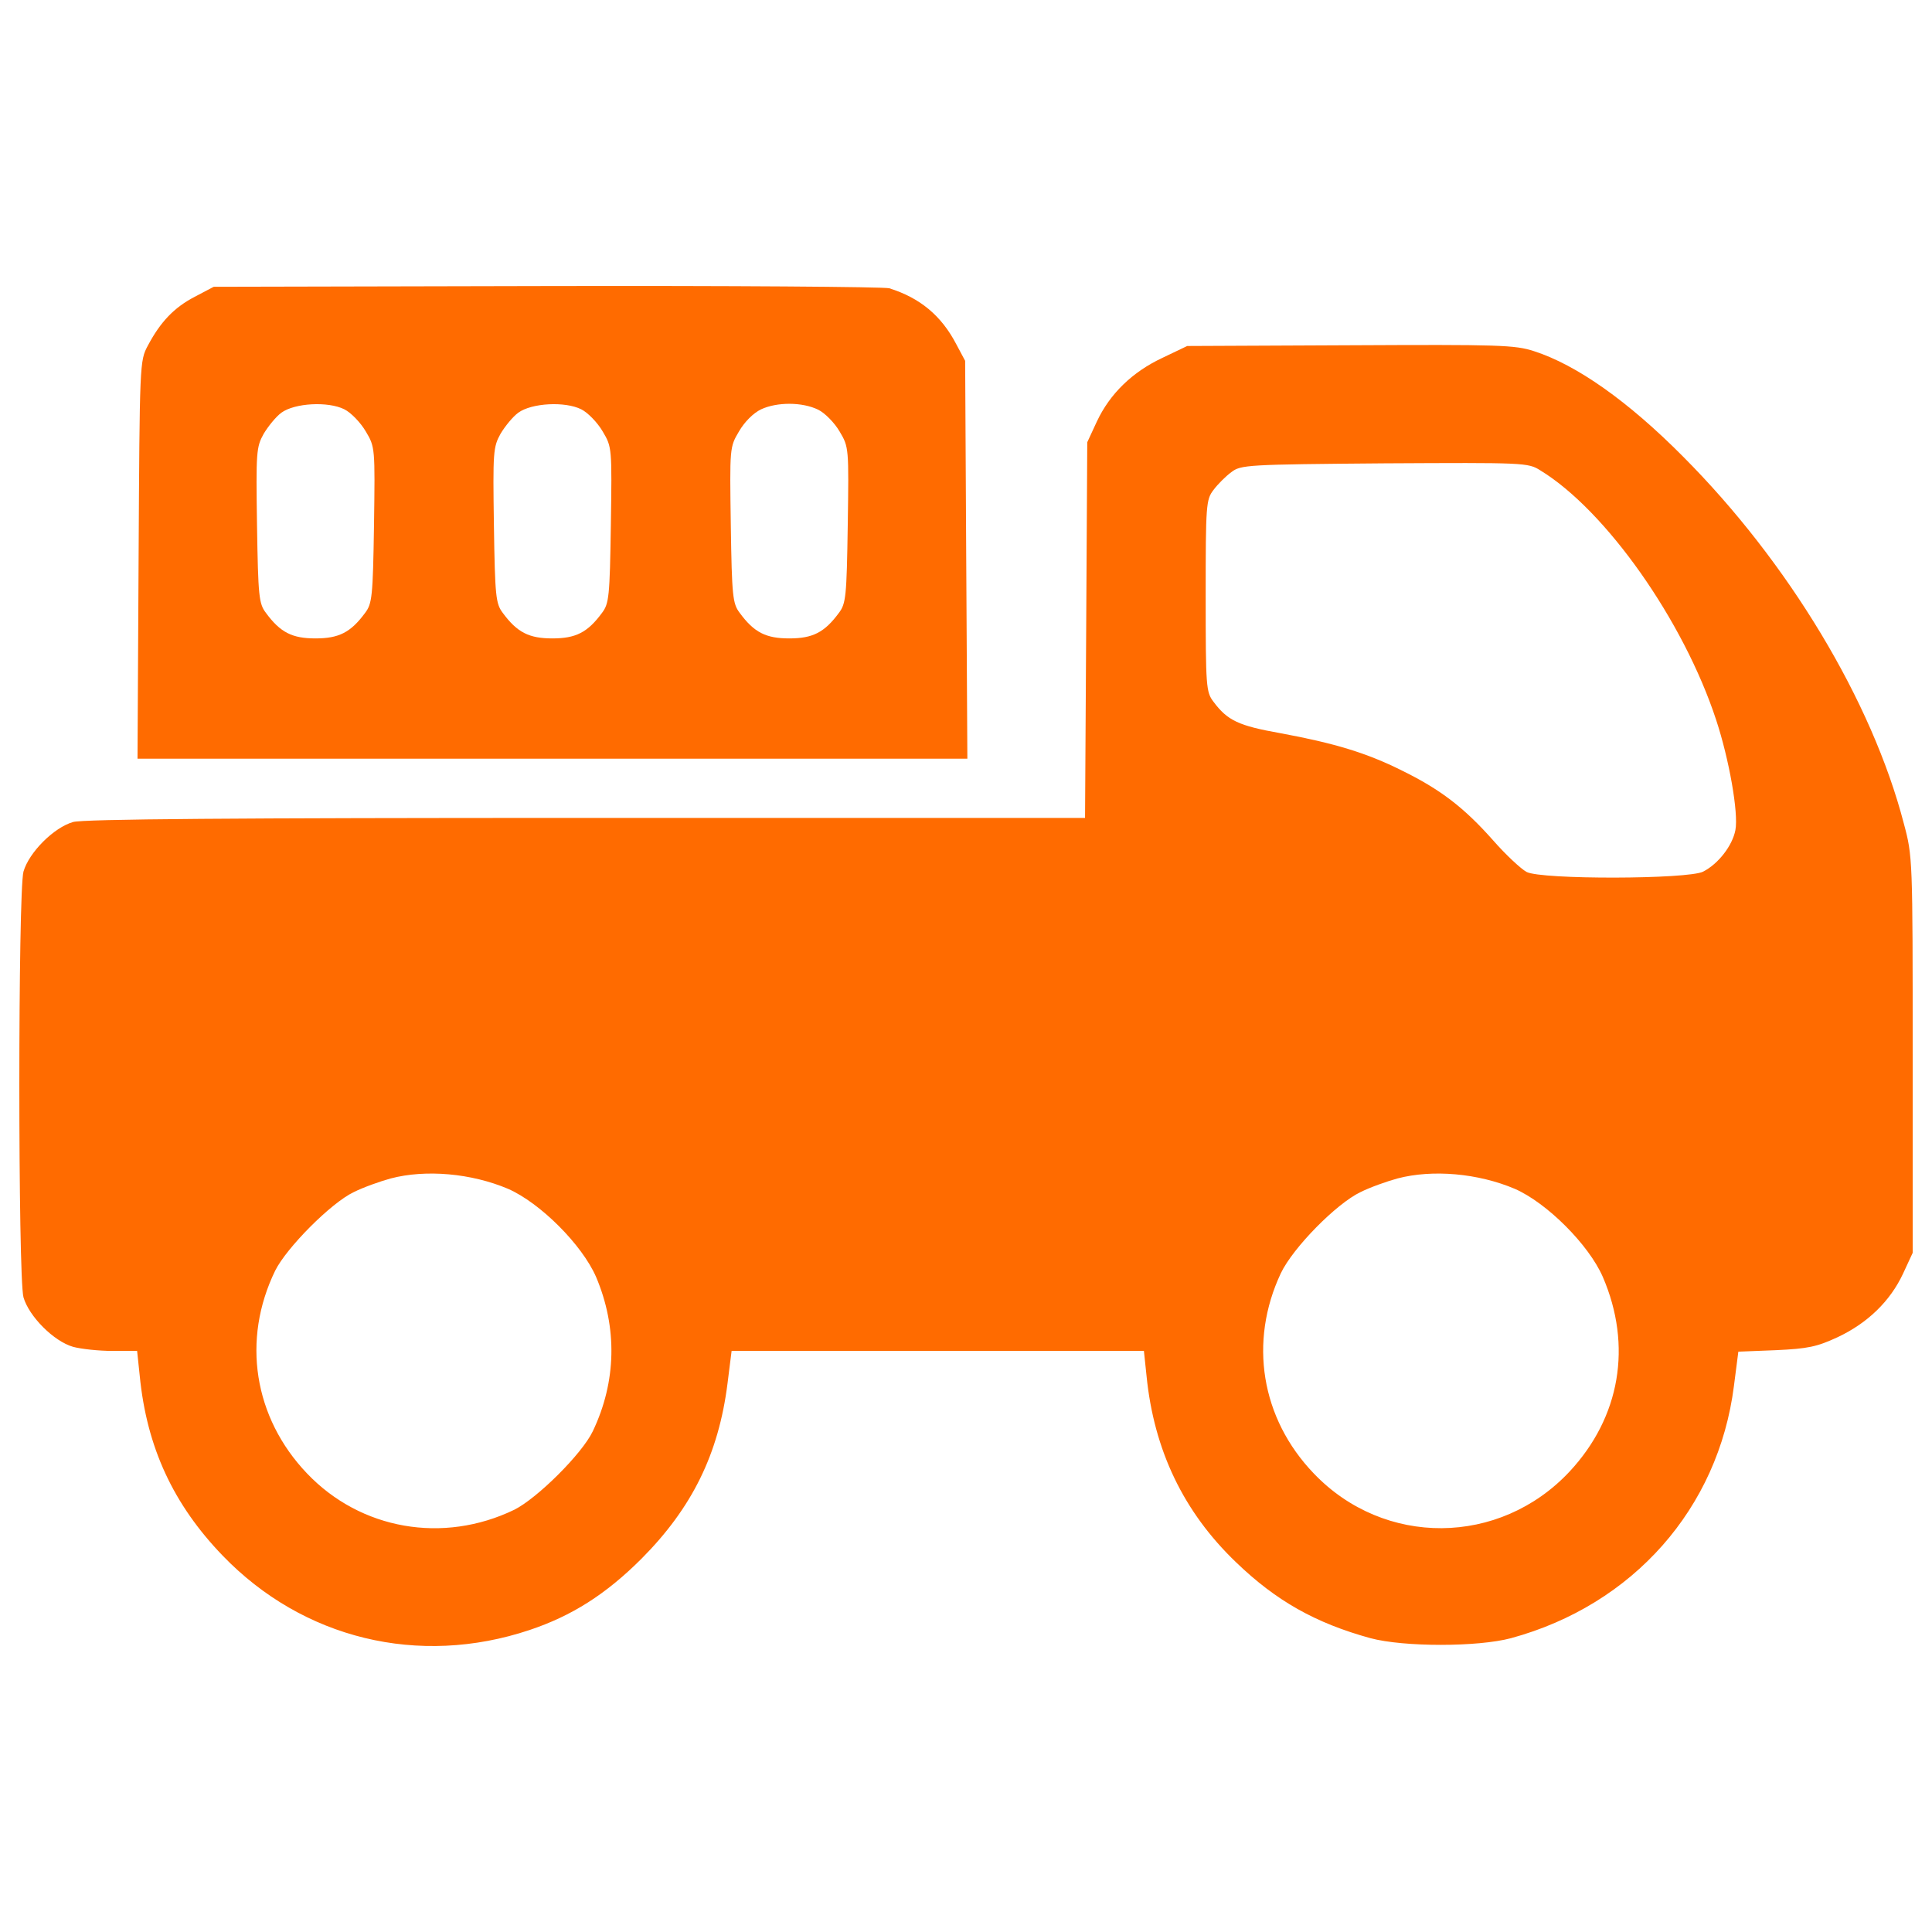
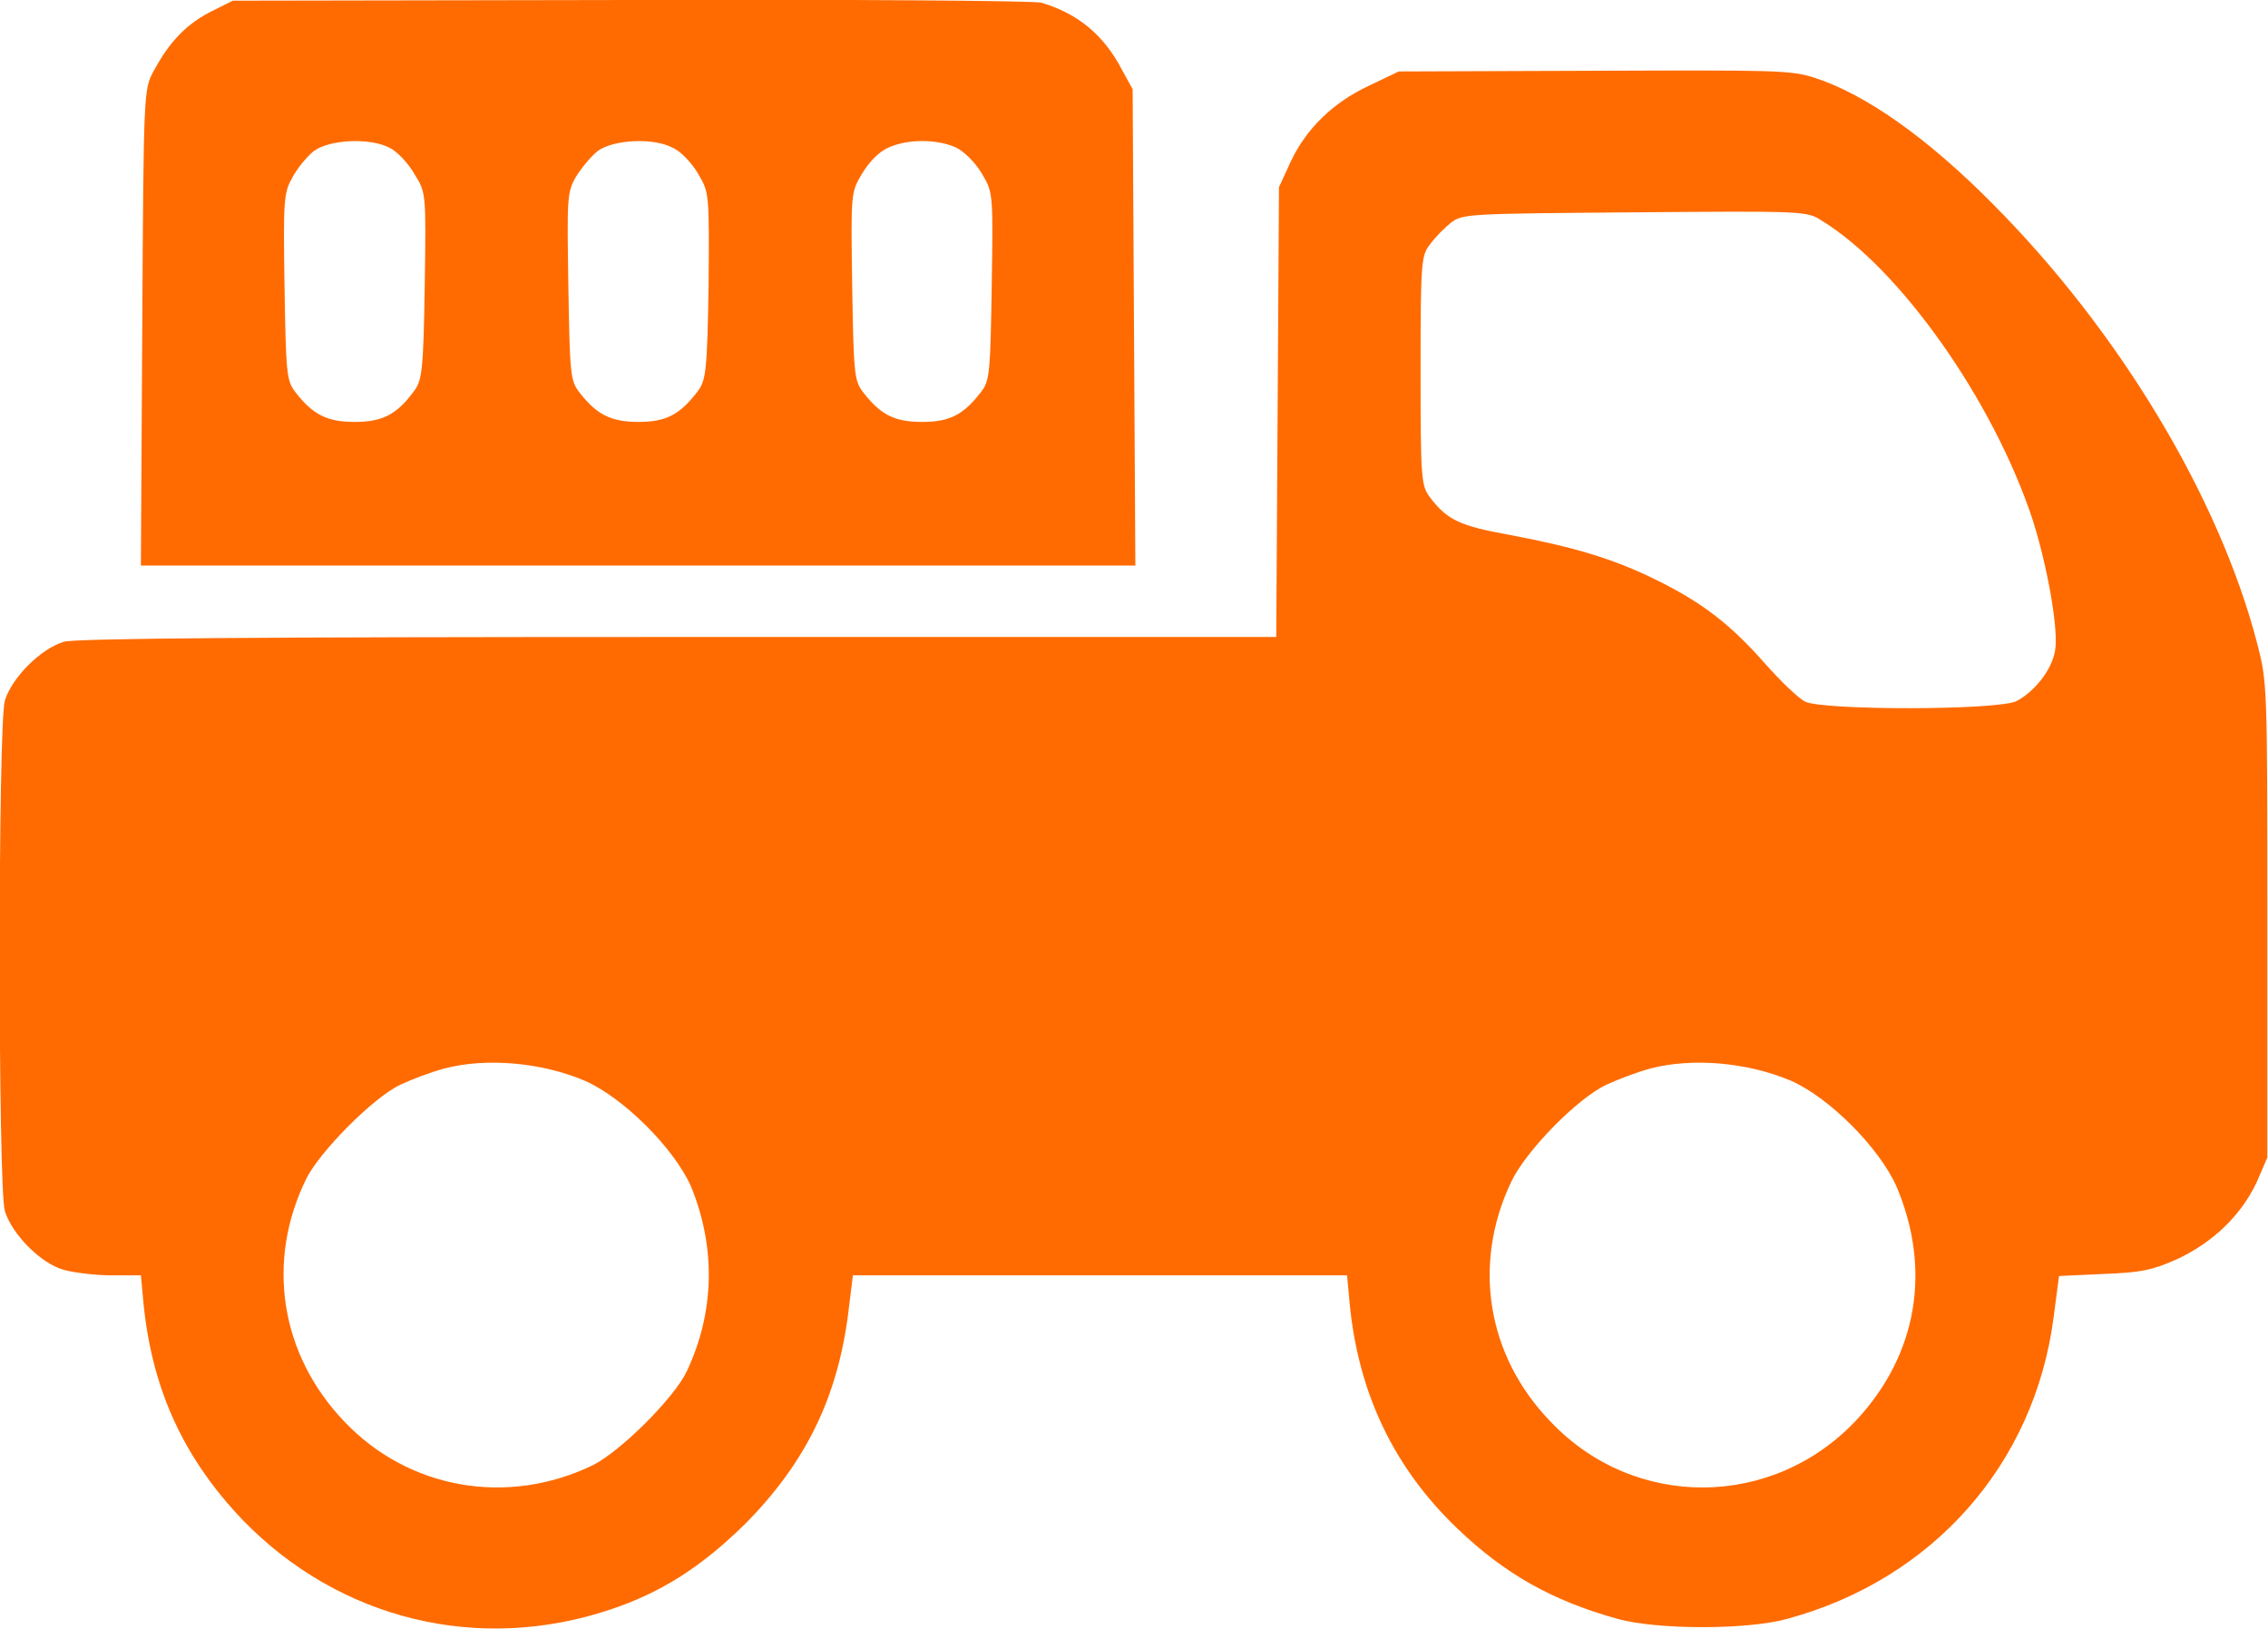
- <svg xmlns="http://www.w3.org/2000/svg" width="34" height="34" viewBox="0 0 34 34" fill="none">
-   <g id="6e2df1214655fabfd6c4272c7885bf8e 1">
-     <g id="Group">
-       <g id="Group_2">
-         <path id="Vector" d="M15.649 5.073C16.19 5.242 16.567 5.555 16.828 6.056L16.985 6.35L17.004 9.847L17.024 13.352H9.722H2.42L2.439 9.847C2.458 6.382 2.458 6.35 2.602 6.082C2.823 5.665 3.064 5.411 3.429 5.222L3.761 5.047L9.624 5.034C12.848 5.027 15.558 5.047 15.649 5.073ZM13.395 7.203C13.258 7.268 13.102 7.424 13.004 7.594C12.841 7.868 12.841 7.881 12.861 9.242C12.88 10.499 12.894 10.623 13.018 10.786C13.271 11.131 13.48 11.235 13.89 11.235C14.301 11.235 14.509 11.131 14.763 10.786C14.887 10.623 14.9 10.499 14.919 9.242C14.939 7.881 14.939 7.868 14.776 7.594C14.685 7.438 14.516 7.268 14.399 7.21C14.118 7.073 13.675 7.073 13.395 7.203ZM9.122 7.262C9.024 7.333 8.887 7.503 8.809 7.633C8.679 7.868 8.673 7.952 8.692 9.242C8.711 10.499 8.725 10.623 8.848 10.786C9.102 11.131 9.311 11.235 9.721 11.235C10.132 11.235 10.34 11.131 10.594 10.786C10.718 10.623 10.731 10.499 10.75 9.242C10.77 7.881 10.77 7.868 10.607 7.594C10.516 7.438 10.347 7.262 10.229 7.203C9.943 7.06 9.357 7.092 9.122 7.262ZM4.953 7.262C4.856 7.333 4.719 7.503 4.641 7.633C4.51 7.868 4.504 7.952 4.523 9.242C4.543 10.499 4.556 10.623 4.68 10.786C4.934 11.131 5.142 11.235 5.552 11.235C5.963 11.235 6.171 11.131 6.425 10.786C6.549 10.623 6.562 10.499 6.582 9.242C6.601 7.881 6.601 7.868 6.438 7.594C6.347 7.438 6.178 7.262 6.06 7.203C5.774 7.06 5.188 7.092 4.953 7.262Z" fill="#FF6B00" />
-         <path id="Vector_2" d="M26.996 6.18C27.745 6.421 28.651 7.059 29.621 8.037C31.471 9.893 32.944 12.336 33.504 14.492C33.66 15.072 33.66 15.111 33.66 18.563V22.048L33.491 22.413C33.263 22.901 32.865 23.285 32.338 23.533C31.973 23.702 31.816 23.735 31.25 23.761L30.592 23.787L30.514 24.393C30.24 26.543 28.742 28.243 26.592 28.829C26.006 28.986 24.703 28.986 24.117 28.829C23.146 28.562 22.456 28.171 21.753 27.494C20.828 26.608 20.307 25.52 20.177 24.211L20.131 23.774H16.503H12.875L12.803 24.347C12.646 25.591 12.178 26.536 11.292 27.428C10.66 28.06 10.06 28.438 9.318 28.686C7.37 29.337 5.331 28.842 3.918 27.376C3.052 26.477 2.583 25.474 2.459 24.211L2.413 23.774H1.977C1.742 23.774 1.43 23.741 1.286 23.702C0.947 23.605 0.511 23.168 0.413 22.83C0.316 22.465 0.316 15.704 0.413 15.339C0.511 15 0.947 14.563 1.286 14.466C1.468 14.414 4.094 14.394 10.321 14.394H19.095L19.115 11.085L19.134 7.783L19.303 7.418C19.532 6.929 19.929 6.545 20.456 6.298L20.893 6.089L23.759 6.076C26.39 6.063 26.658 6.07 26.996 6.18ZM21.668 8.31C21.57 8.382 21.427 8.525 21.355 8.623C21.225 8.792 21.218 8.883 21.218 10.486C21.218 12.088 21.225 12.179 21.355 12.349C21.602 12.681 21.798 12.772 22.528 12.902C23.479 13.078 24.045 13.247 24.671 13.56C25.348 13.892 25.765 14.212 26.273 14.785C26.501 15.045 26.768 15.293 26.866 15.345C27.126 15.482 29.712 15.475 29.973 15.339C30.24 15.202 30.487 14.883 30.54 14.609C30.598 14.309 30.429 13.358 30.201 12.668C29.628 10.922 28.26 8.981 27.107 8.278C26.892 8.141 26.827 8.141 24.365 8.154C21.935 8.174 21.837 8.18 21.668 8.31ZM24.593 20.739C24.403 20.791 24.11 20.895 23.941 20.98C23.518 21.182 22.755 21.957 22.541 22.406C21.974 23.611 22.189 24.96 23.12 25.93C24.358 27.227 26.39 27.213 27.621 25.898C28.514 24.94 28.729 23.683 28.207 22.472C27.96 21.905 27.224 21.169 26.657 20.921C26.013 20.648 25.212 20.576 24.593 20.739ZM6.875 20.739C6.686 20.791 6.393 20.895 6.224 20.98C5.826 21.169 5.044 21.957 4.843 22.361C4.25 23.579 4.465 24.947 5.403 25.93C6.347 26.921 7.8 27.174 9.051 26.569C9.455 26.367 10.243 25.585 10.432 25.188C10.849 24.315 10.868 23.364 10.49 22.472C10.243 21.905 9.507 21.169 8.94 20.921C8.295 20.648 7.494 20.576 6.875 20.739Z" fill="#FF6B00" />
-       </g>
-     </g>
-   </g>
+ <svg xmlns="http://www.w3.org/2000/svg" width="33.32" height="23.935" viewBox="0 0 33.32 23.935" fill="none">
+   <defs />
+   <path id="Vector" d="M15.3 0.04C15.84 0.2 16.22 0.52 16.48 1.02L16.64 1.31L16.66 4.81L16.68 8.31L9.38 8.31L2.07 8.31L2.09 4.81C2.11 1.34 2.11 1.31 2.26 1.04C2.48 0.63 2.72 0.37 3.08 0.18L3.42 0.01L9.28 0C12.5 -0.01 15.21 0.01 15.3 0.04ZM13.05 2.17C12.91 2.23 12.76 2.39 12.66 2.56C12.5 2.83 12.5 2.84 12.52 4.2C12.54 5.46 12.55 5.59 12.67 5.75C12.93 6.09 13.13 6.2 13.55 6.2C13.96 6.2 14.16 6.09 14.42 5.75C14.54 5.59 14.55 5.46 14.57 4.2C14.59 2.84 14.59 2.83 14.43 2.56C14.34 2.4 14.17 2.23 14.05 2.17C13.77 2.04 13.33 2.04 13.05 2.17ZM8.78 2.22C8.68 2.3 8.54 2.47 8.46 2.6C8.33 2.83 8.33 2.91 8.35 4.2C8.37 5.46 8.38 5.59 8.5 5.75C8.76 6.09 8.97 6.2 9.38 6.2C9.79 6.2 9.99 6.09 10.25 5.75C10.37 5.59 10.39 5.46 10.41 4.2C10.42 2.84 10.42 2.83 10.26 2.56C10.17 2.4 10 2.22 9.88 2.17C9.6 2.02 9.01 2.05 8.78 2.22ZM4.61 2.22C4.51 2.3 4.37 2.47 4.3 2.6C4.17 2.83 4.16 2.91 4.18 4.2C4.2 5.46 4.21 5.59 4.33 5.75C4.59 6.09 4.8 6.2 5.21 6.2C5.62 6.2 5.83 6.09 6.08 5.75C6.2 5.59 6.22 5.46 6.24 4.2C6.26 2.84 6.26 2.83 6.09 2.56C6 2.4 5.83 2.22 5.72 2.17C5.43 2.02 4.84 2.05 4.61 2.22Z" fill="#FF6B00" fill-opacity="1" fill-rule="nonzero" />
+   <path id="Vector" d="M26.65 1.14C27.4 1.38 28.31 2.02 29.28 3C31.13 4.86 32.6 7.3 33.16 9.45C33.31 10.03 33.31 10.07 33.31 13.53L33.31 17.01L33.15 17.38C32.92 17.86 32.52 18.25 31.99 18.5C31.63 18.66 31.47 18.7 30.9 18.72L30.25 18.75L30.17 19.36C29.89 21.51 28.4 23.21 26.25 23.79C25.66 23.95 24.36 23.95 23.77 23.79C22.8 23.52 22.11 23.13 21.41 22.46C20.48 21.57 19.96 20.48 19.83 19.17L19.79 18.74L16.16 18.74L12.53 18.74L12.46 19.31C12.3 20.55 11.83 21.5 10.95 22.39C10.31 23.02 9.72 23.4 8.97 23.65C7.03 24.3 4.99 23.8 3.57 22.34C2.71 21.44 2.24 20.44 2.11 19.17L2.07 18.74L1.63 18.74C1.4 18.74 1.08 18.7 0.94 18.66C0.6 18.57 0.17 18.13 0.07 17.79C-0.03 17.43 -0.03 10.67 0.07 10.3C0.17 9.96 0.6 9.53 0.94 9.43C1.12 9.38 3.75 9.36 9.98 9.36L18.75 9.36L18.77 6.05L18.79 2.75L18.96 2.38C19.19 1.89 19.58 1.51 20.11 1.26L20.55 1.05L23.41 1.04C26.05 1.03 26.31 1.03 26.65 1.14ZM21.32 3.27C21.23 3.34 21.08 3.49 21.01 3.59C20.88 3.75 20.87 3.85 20.87 5.45C20.87 7.05 20.88 7.14 21.01 7.31C21.26 7.64 21.45 7.73 22.18 7.86C23.13 8.04 23.7 8.21 24.33 8.52C25 8.85 25.42 9.17 25.93 9.75C26.16 10.01 26.42 10.26 26.52 10.31C26.78 10.44 29.37 10.44 29.63 10.3C29.89 10.16 30.14 9.85 30.19 9.57C30.25 9.27 30.08 8.32 29.86 7.63C29.28 5.88 27.91 3.94 26.76 3.24C26.55 3.1 26.48 3.1 24.02 3.12C21.59 3.14 21.49 3.14 21.32 3.27ZM24.25 15.7C24.06 15.75 23.77 15.86 23.6 15.94C23.17 16.14 22.41 16.92 22.2 17.37C21.63 18.57 21.84 19.92 22.78 20.89C24.01 22.19 26.05 22.18 27.28 20.86C28.17 19.9 28.38 18.65 27.86 17.43C27.61 16.87 26.88 16.13 26.31 15.88C25.67 15.61 24.87 15.54 24.25 15.7ZM6.53 15.7C6.34 15.75 6.05 15.86 5.88 15.94C5.48 16.13 4.7 16.92 4.5 17.32C3.9 18.54 4.12 19.91 5.06 20.89C6 21.88 7.45 22.14 8.71 21.53C9.11 21.33 9.9 20.55 10.09 20.15C10.5 19.28 10.52 18.33 10.15 17.43C9.9 16.87 9.16 16.13 8.59 15.88C7.95 15.61 7.15 15.54 6.53 15.7Z" fill="#FF6B00" fill-opacity="1" fill-rule="nonzero" />
</svg>
